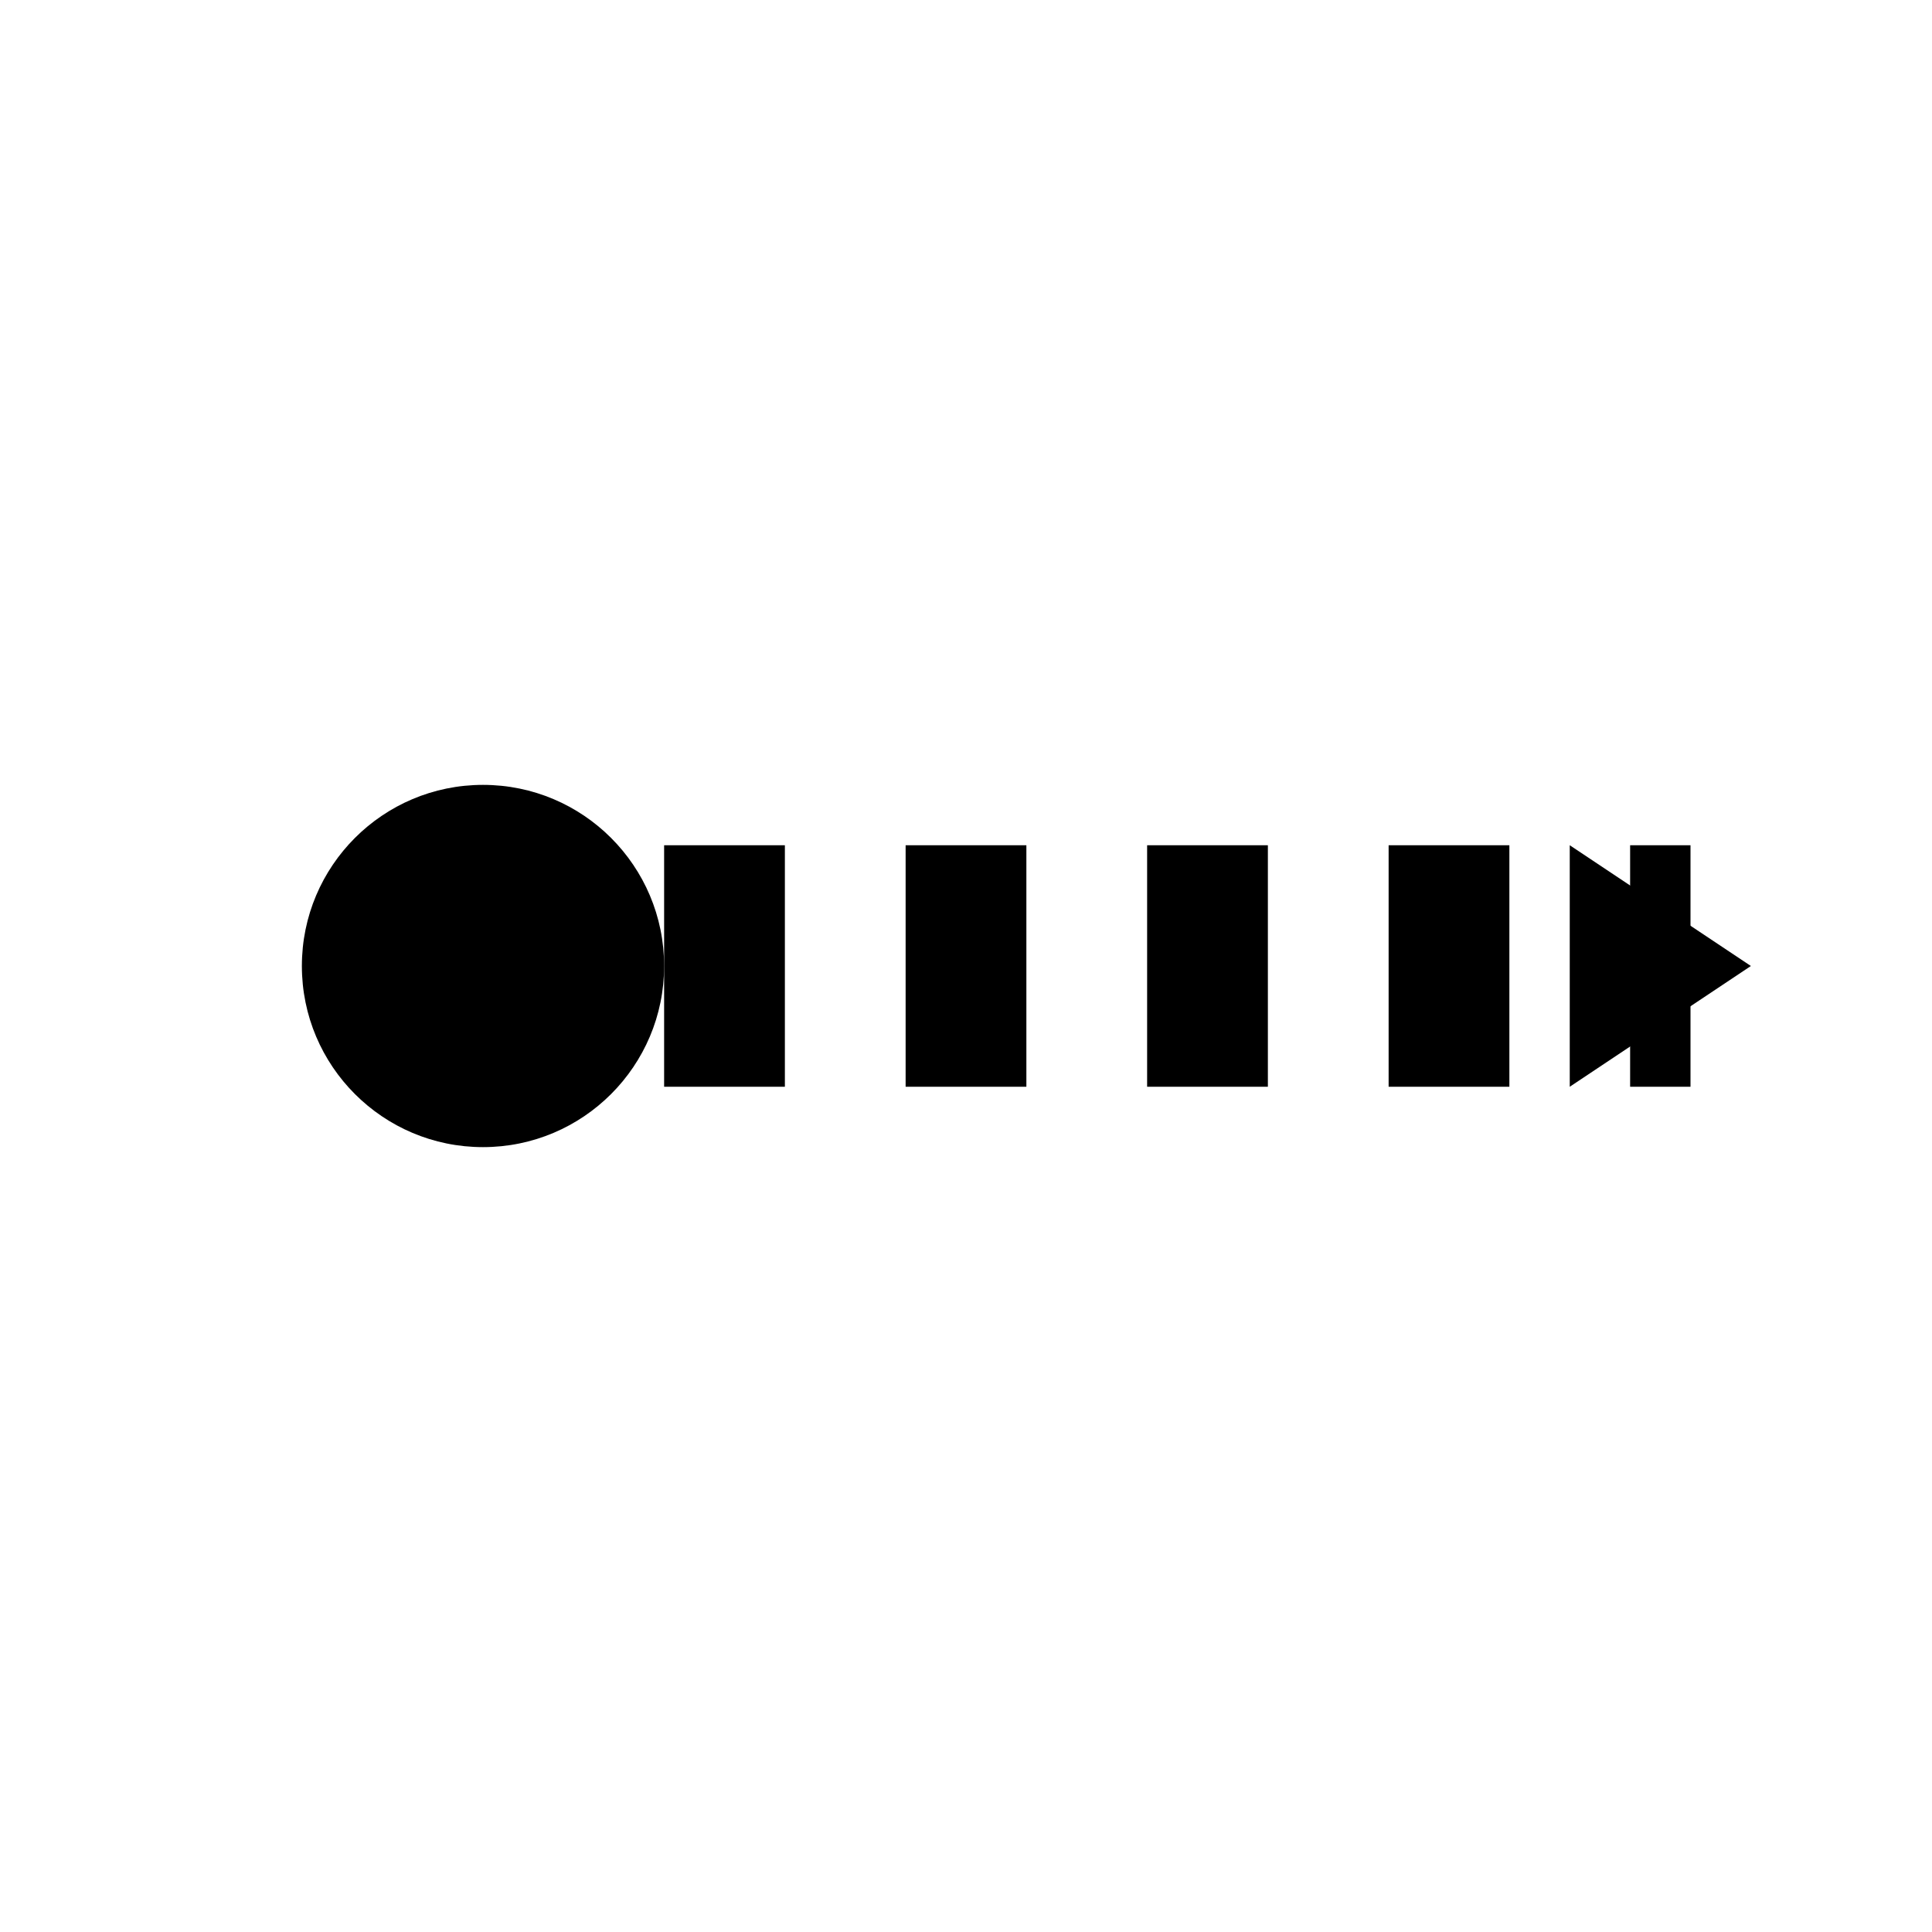
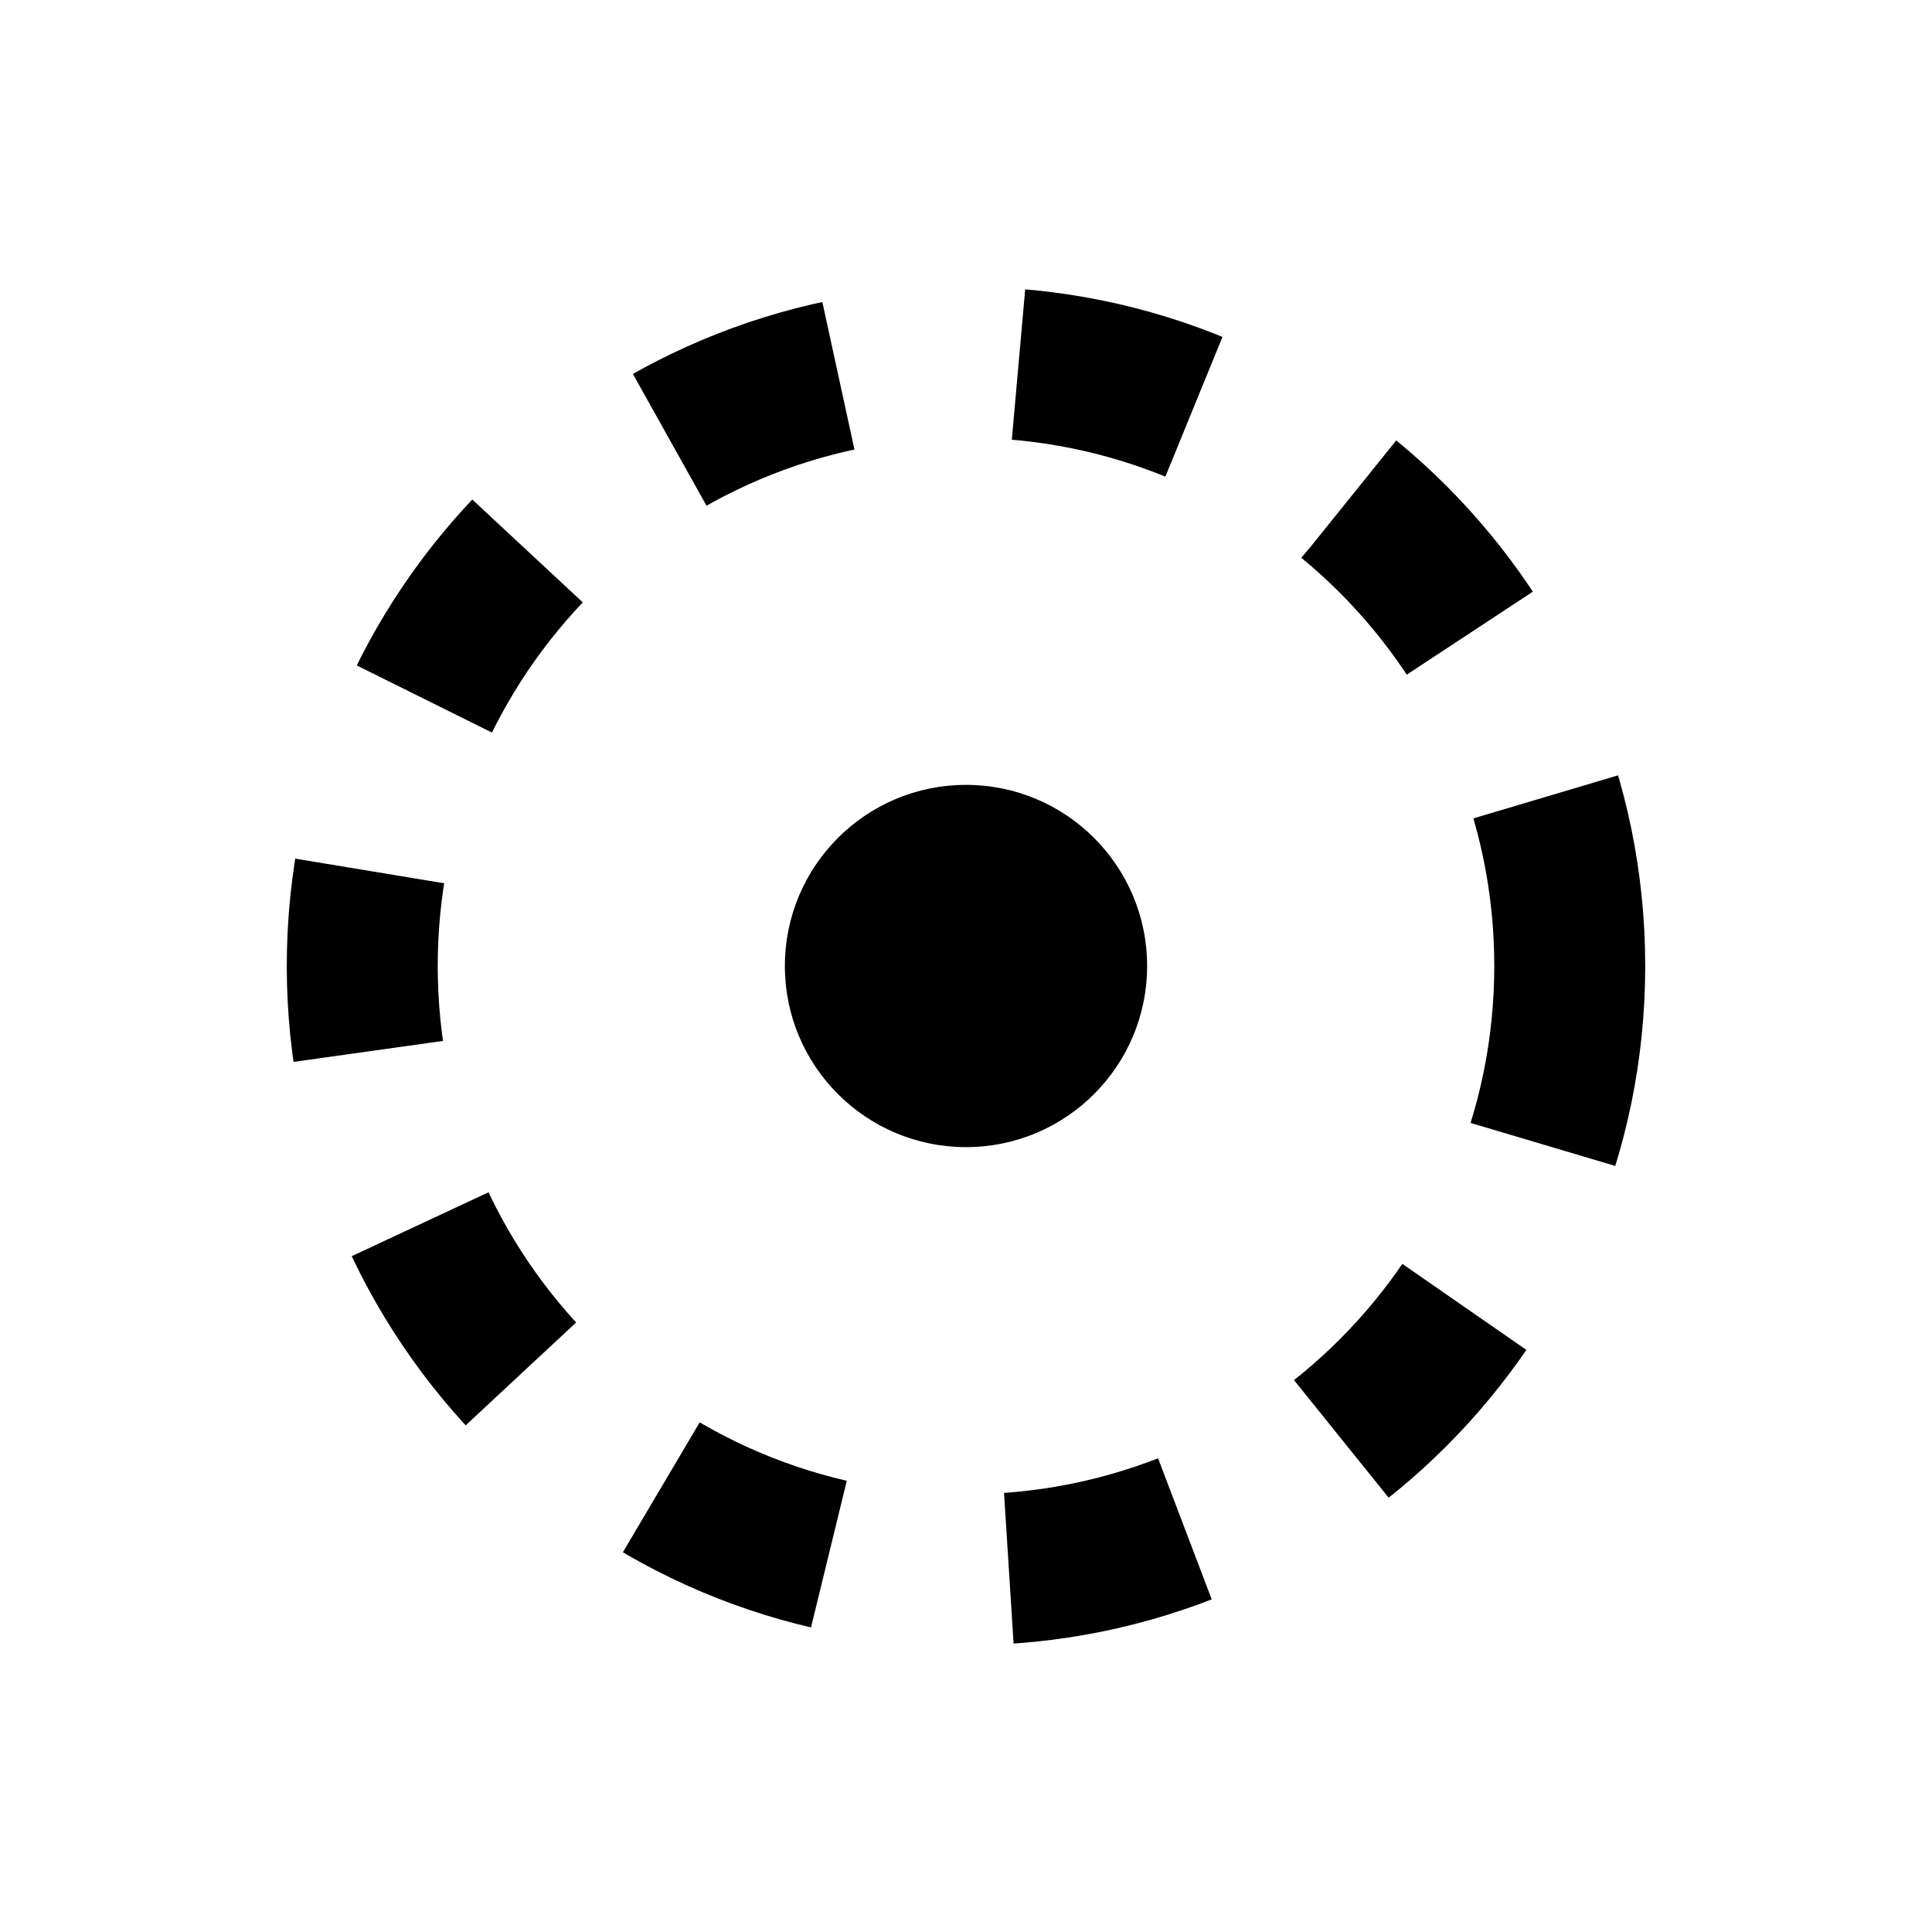
<svg xmlns="http://www.w3.org/2000/svg" width="64" height="64" viewBox="0 0 64 64">
-   <circle cx="16" cy="32" r="6" fill="black" />
-   <path d="M22 32 L56 32" stroke="black" stroke-width="8" stroke-dasharray="4 4" />
-   <polygon points="52,28 58,32 52,36" fill="black" />
+   <circle cx="32" cy="32" r="6" fill="black" />
+   <circle cx="32" cy="32" r="20" fill="none" stroke="black" stroke-width="5" stroke-dasharray="6 6" />
</svg>
